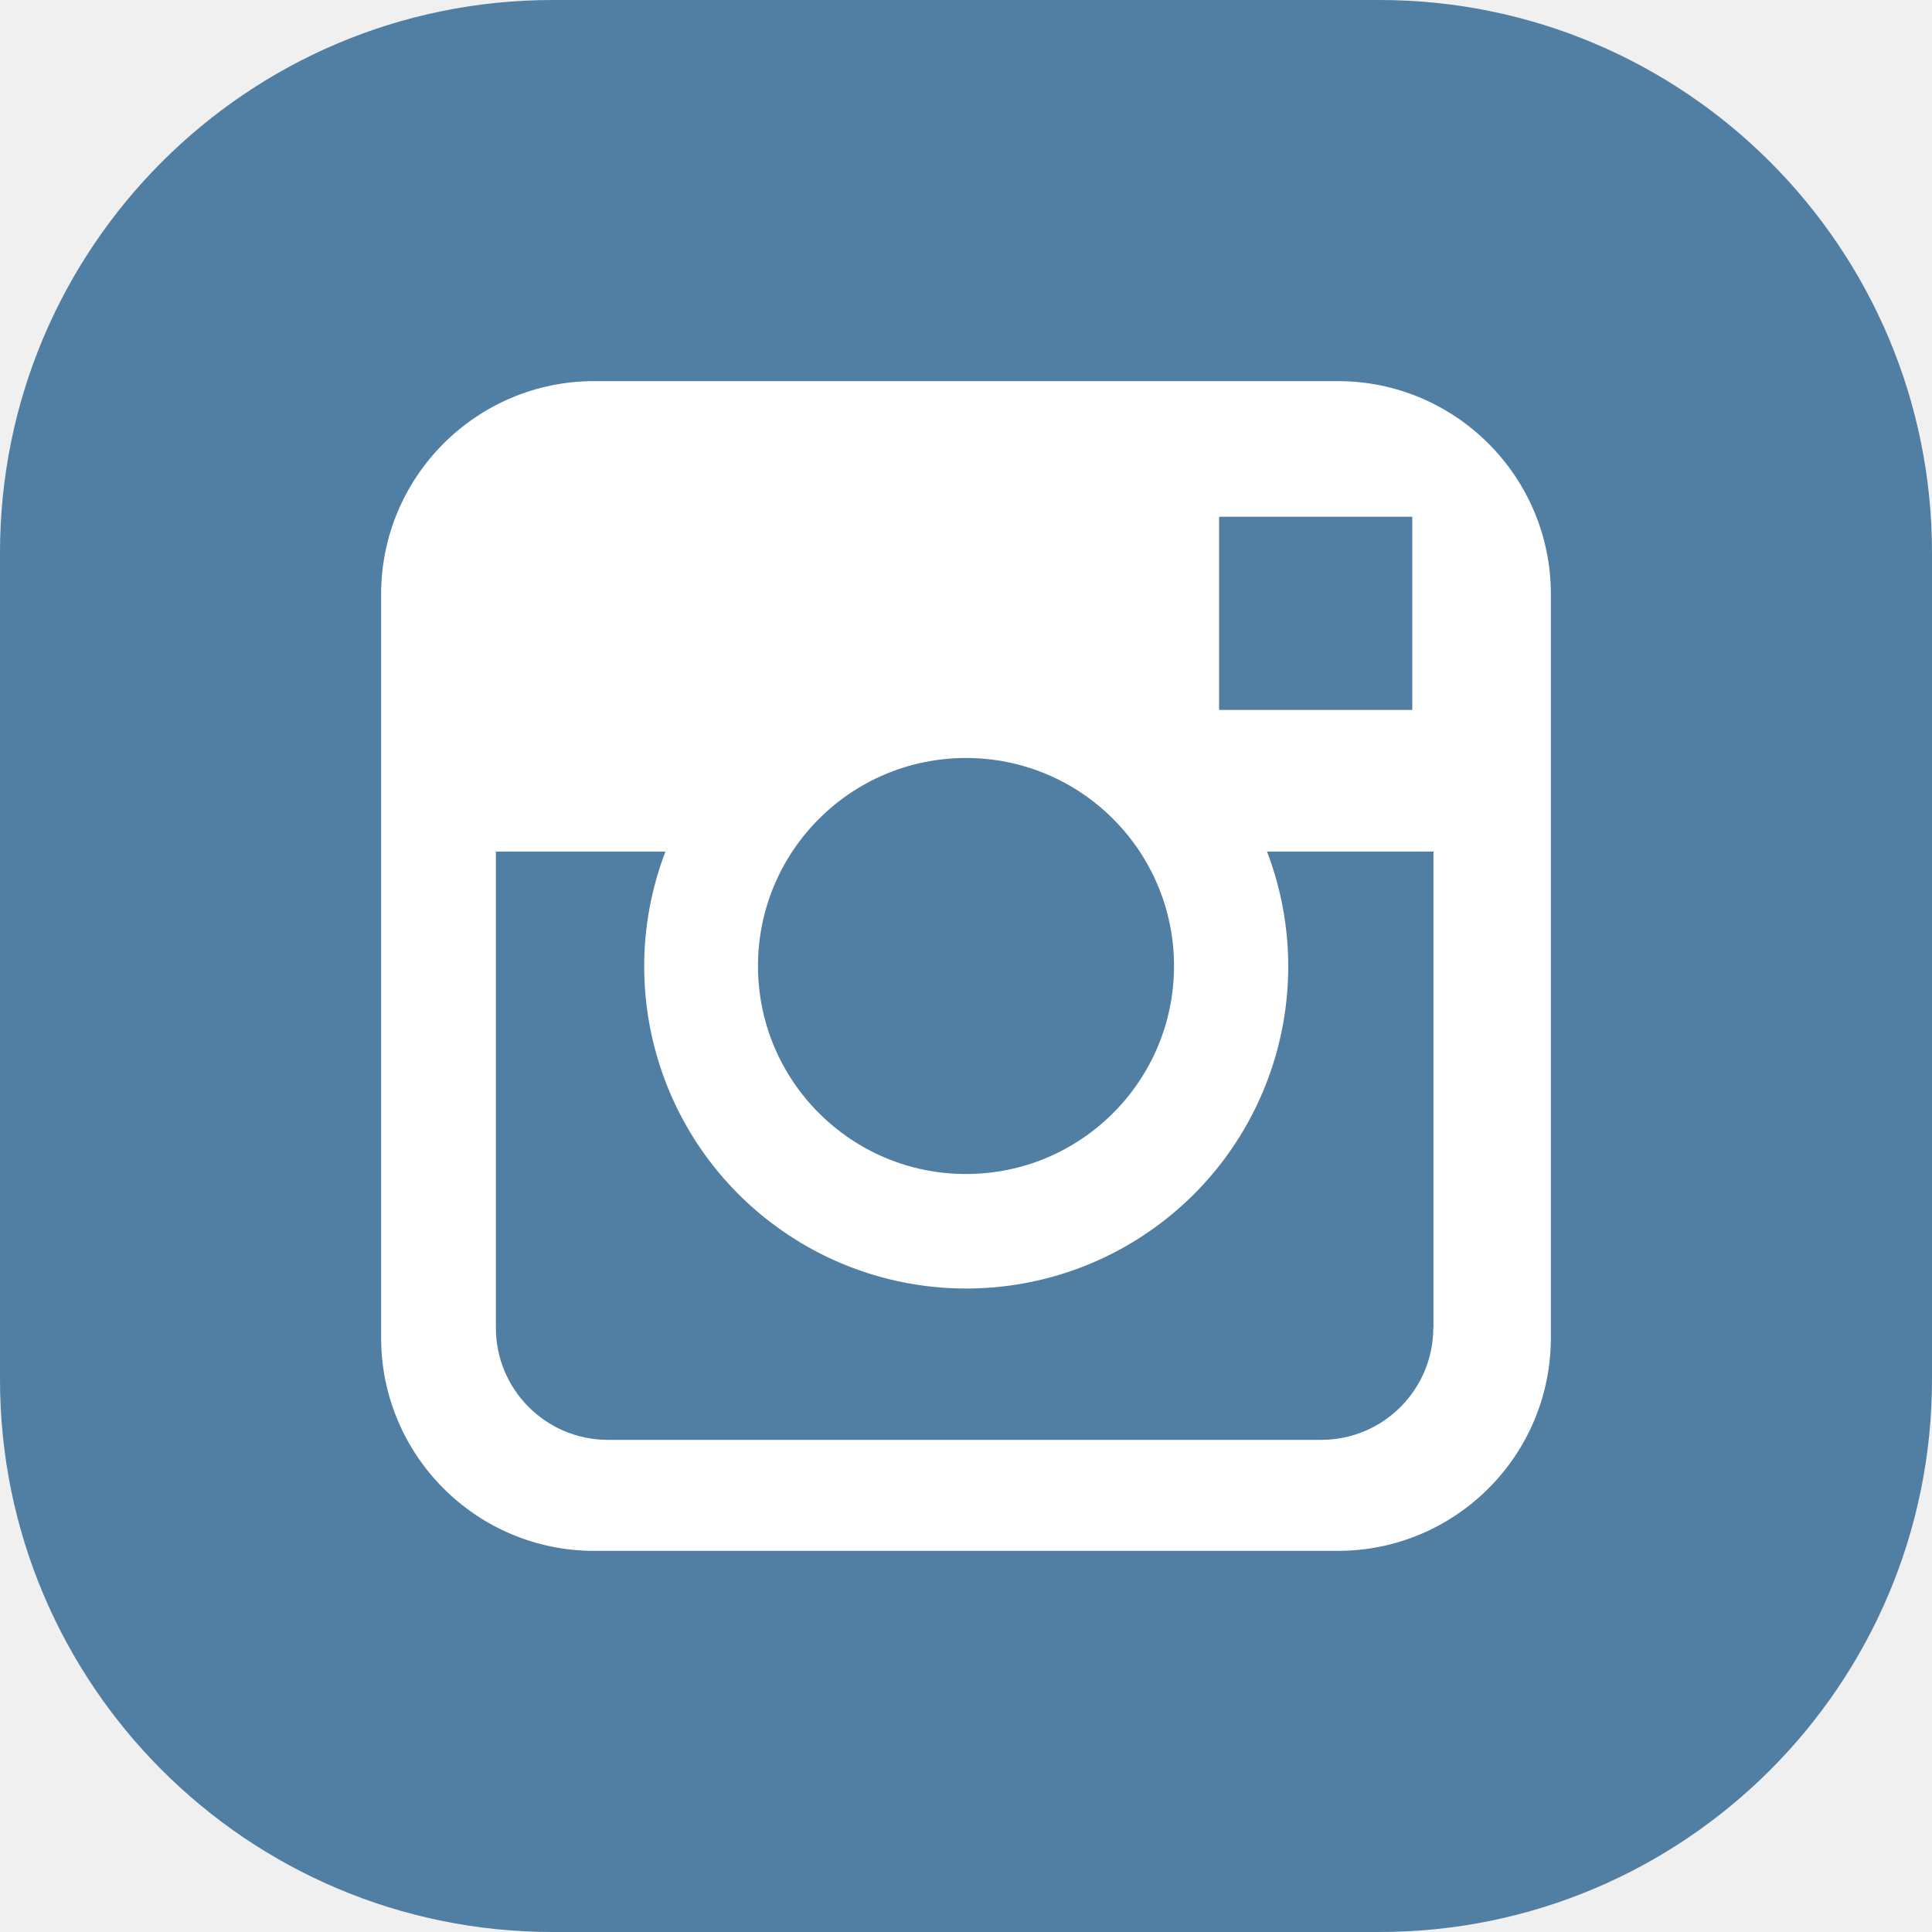
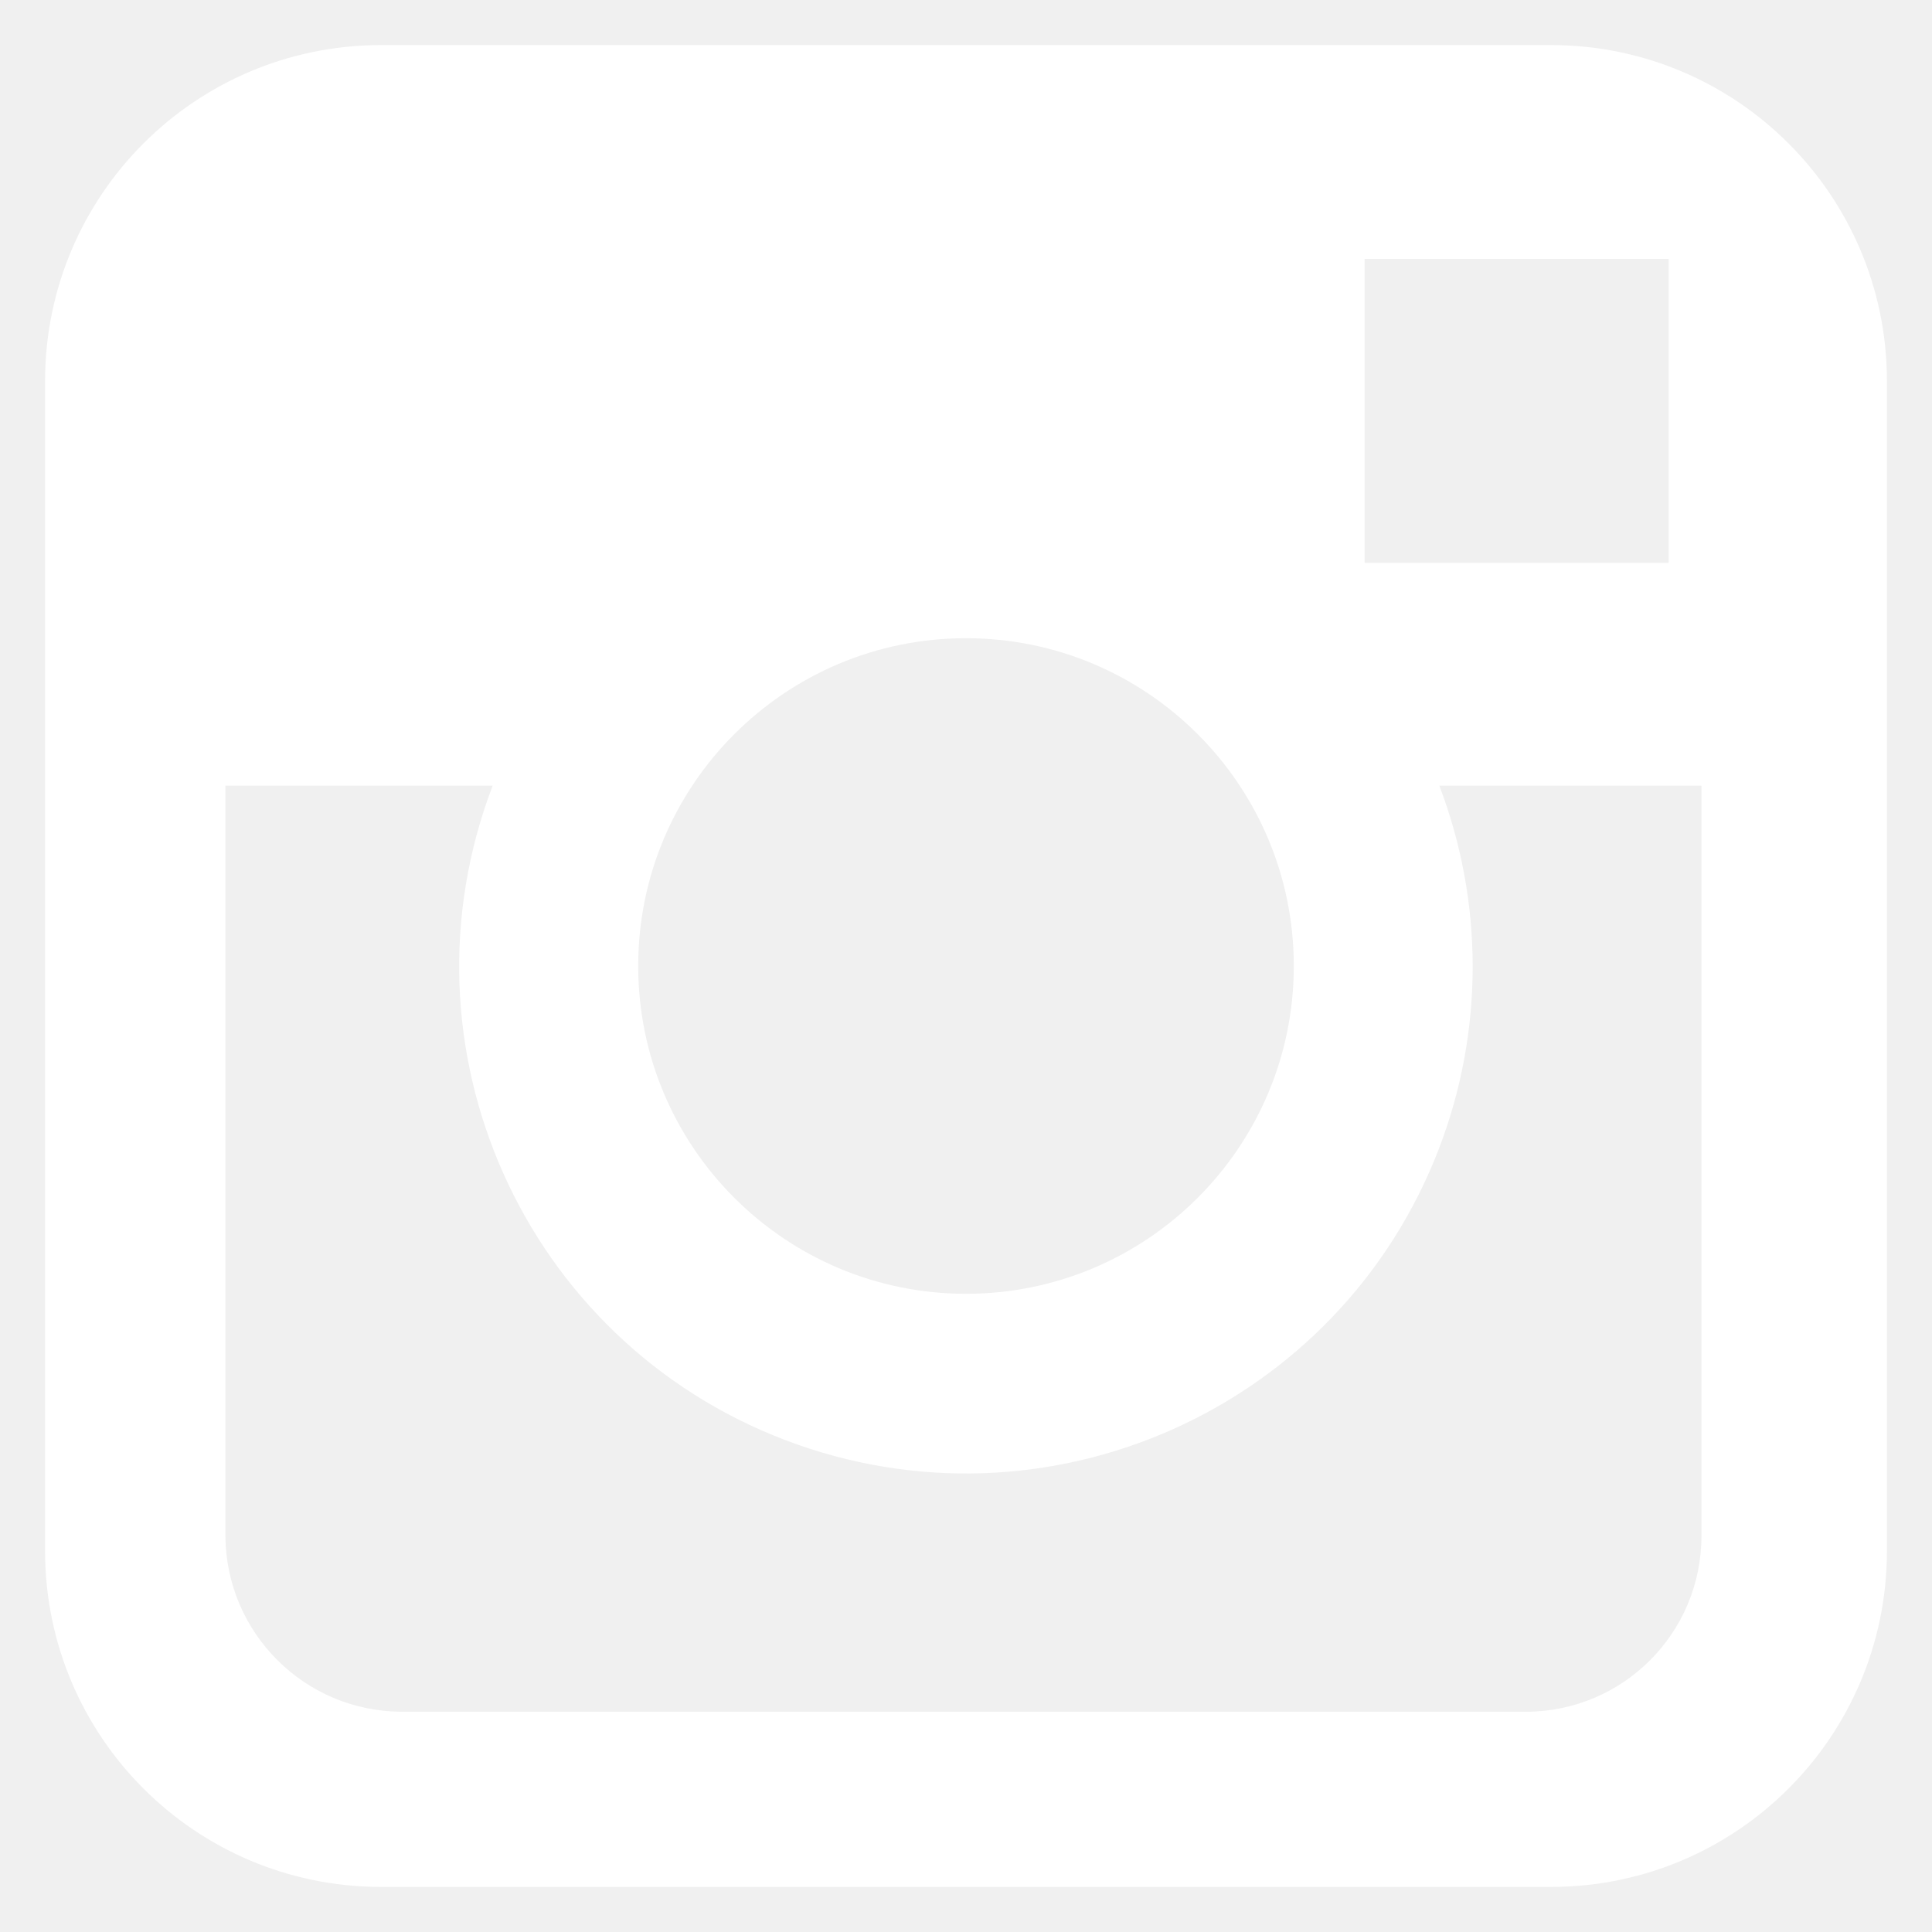
- <svg xmlns="http://www.w3.org/2000/svg" viewBox="0 0 300 300">
-   <defs>
-     <style>.a{fill:#517fa4;}.b{fill:#fff;}</style>
-   </defs>
-   <rect class="a" width="300" height="300" rx="85.83" ry="85.83" />
-   <path class="b" d="M207.82,59.18H92.18a33.1,33.1,0,0,0-33,33V207.82a33.1,33.1,0,0,0,33,33H207.82a33.1,33.1,0,0,0,33-33V92.18A33.1,33.1,0,0,0,207.82,59.18ZM189.3,80.24h30v30h-30v-30ZM150,117.7A32.3,32.3,0,1,1,117.7,150,32.3,32.3,0,0,1,150,117.7Zm72.56,88.53a17.4,17.4,0,0,1-17.35,17.35H94.32A17.4,17.4,0,0,1,77,206.23v-74h26.33a50,50,0,1,0,93.41,0h25.85v74Z" />
+ <svg xmlns="http://www.w3.org/2000/svg" version="1.1" id="Layer_1" x="0px" y="0px" viewBox="0 0 300 300" style="enable-background:new 0 0 300 300;" xml:space="preserve">
+   <style type="text/css">
+ 	.st0{fill:#FFFFFF;}
+ </style>
+   <path class="st0" d="M241,7H59C30.3,7.1,7.1,30.3,7,59V241c0.1,28.7,23.3,51.9,52,52H241c28.7-0.1,51.9-23.3,52-52V59  C292.9,30.3,269.7,7.1,241,7z M211.9,40.2h47.2v47.2h-47.2V40.2z M150,99.1c28.1,0,50.9,22.8,50.9,50.9c0,28.1-22.8,50.9-50.9,50.9  S99.1,178.1,99.1,150S121.9,99.1,150,99.1C150,99.1,150,99.1,150,99.1z M264.2,238.5c0,15.1-12.2,27.3-27.3,27.3H62.3  c-15.1-0.1-27.2-12.3-27.3-27.3V122h41.5c-15.5,40.6,4.8,86.1,45.4,101.6s86.1-4.8,101.6-45.4c6.9-18.1,6.9-38.1,0-56.2h40.7  L264.2,238.5L264.2,238.5z" />
</svg>
